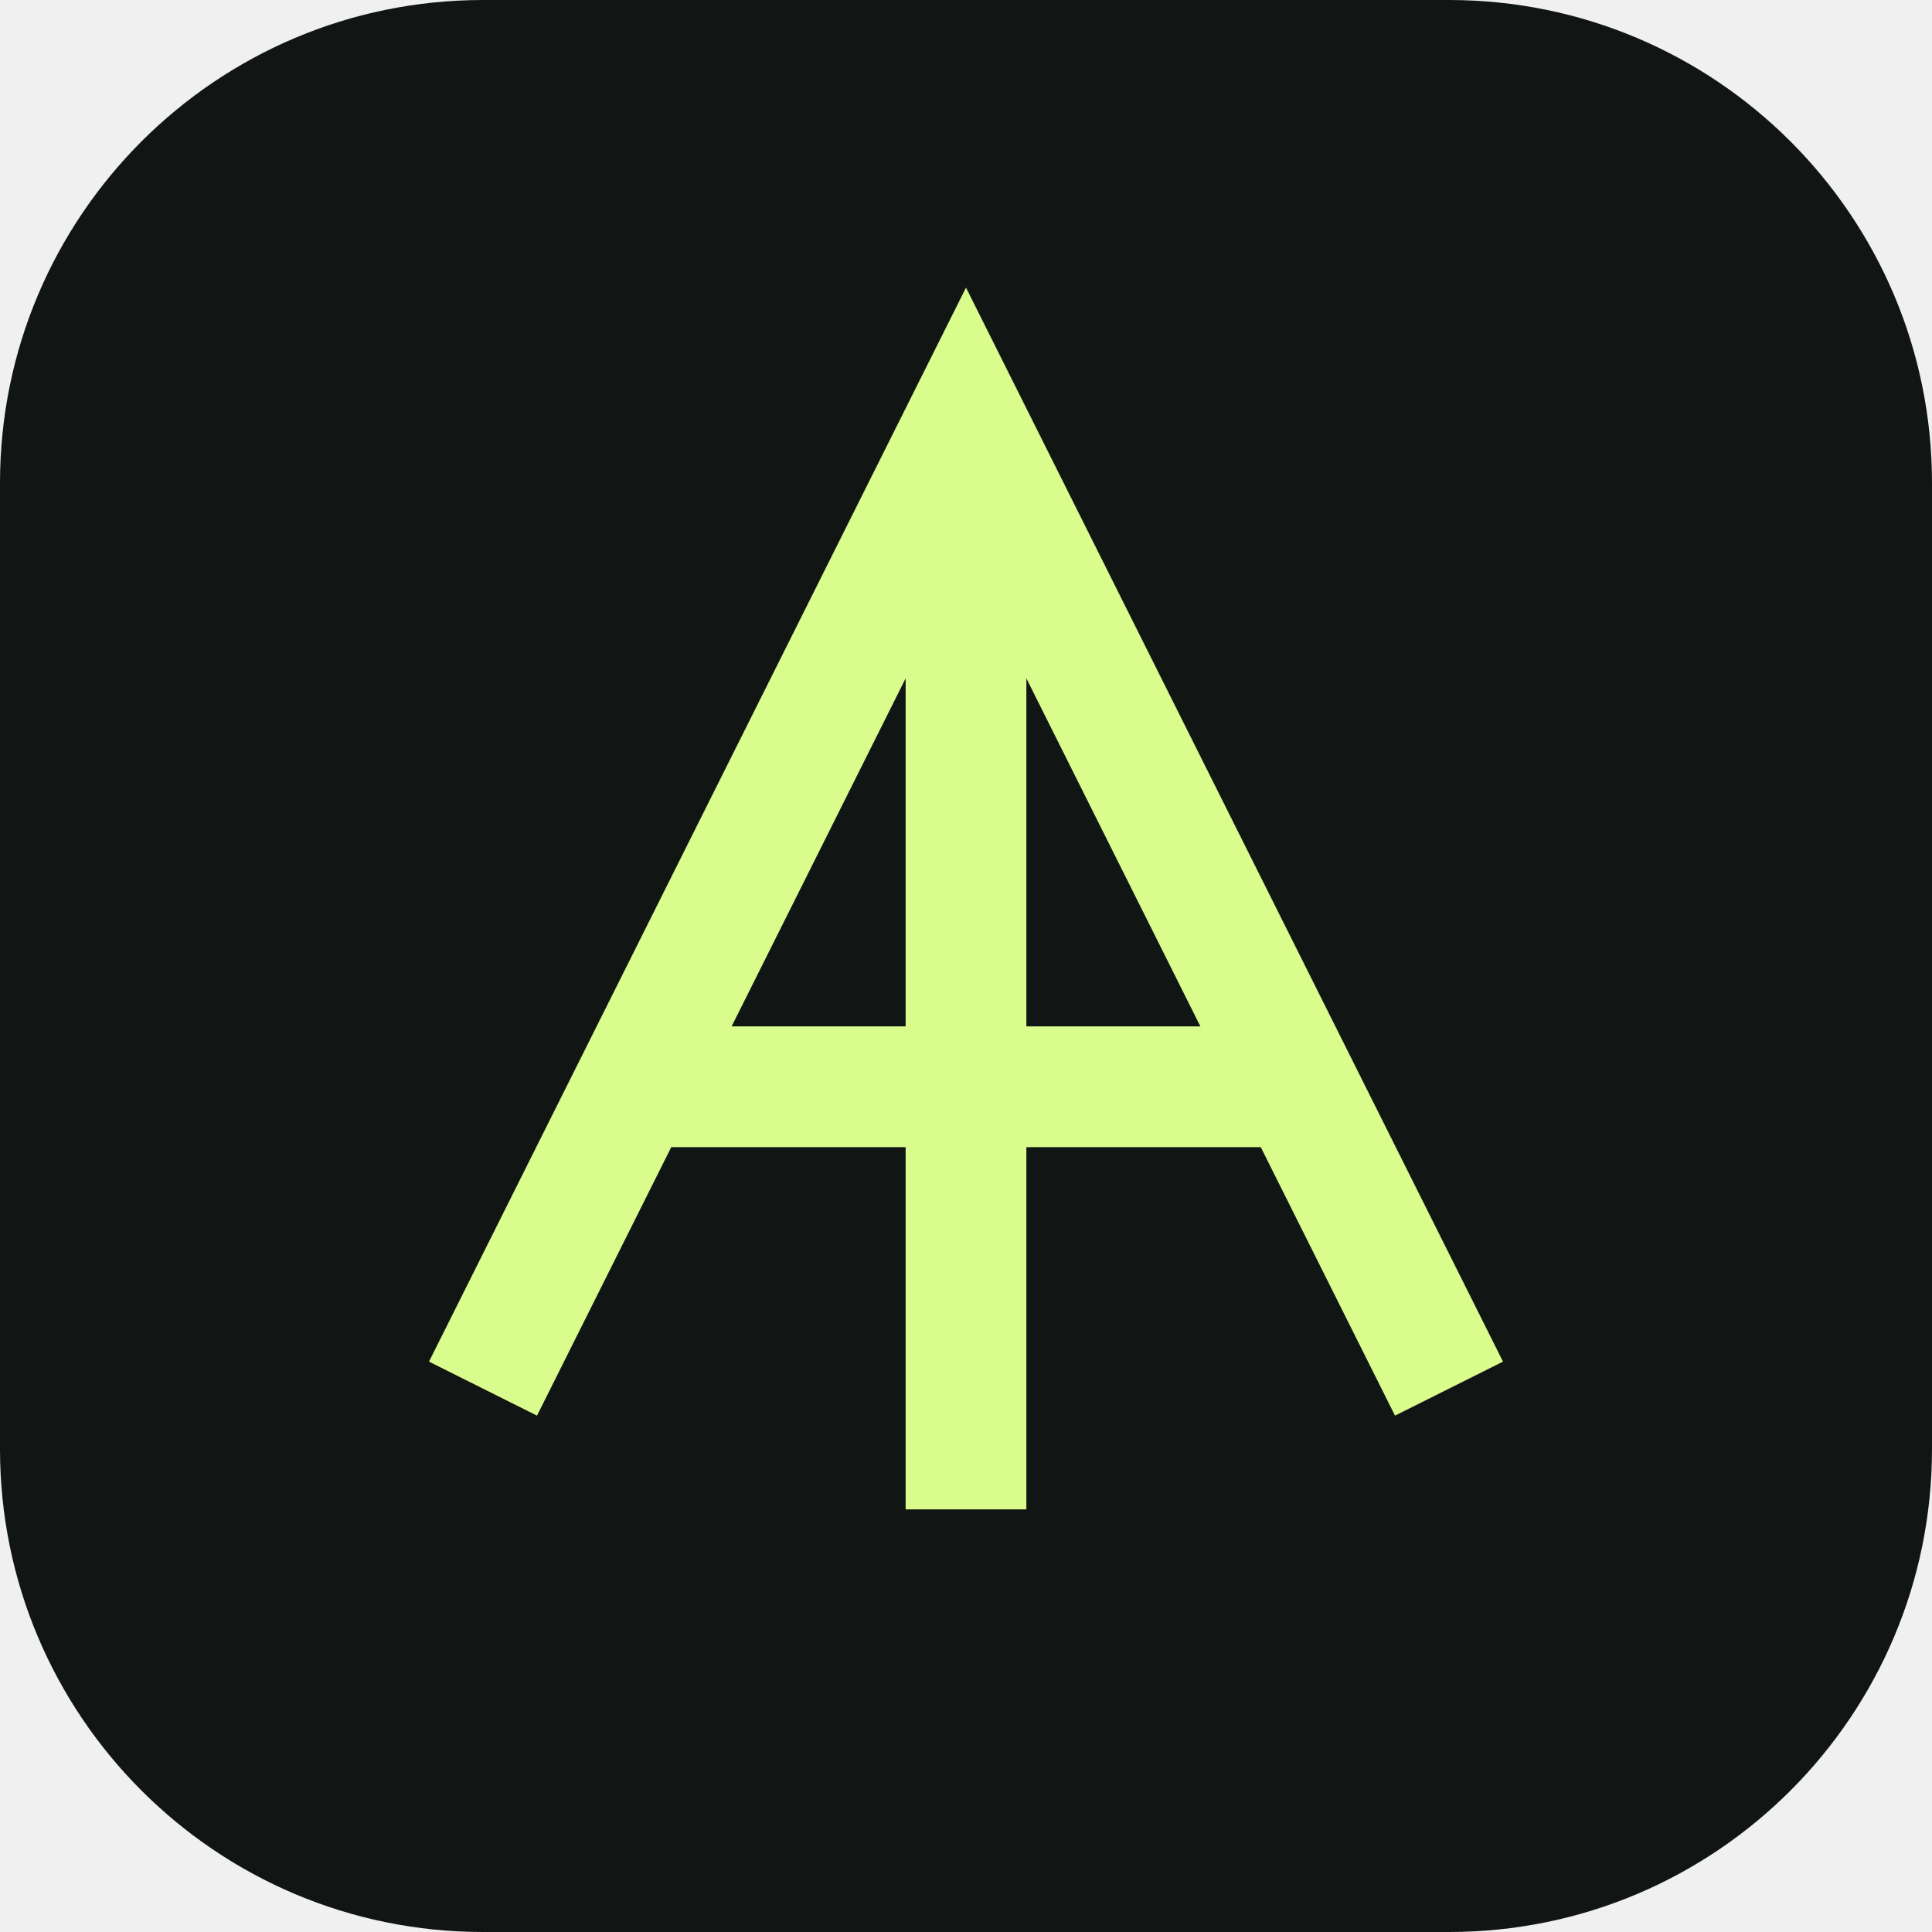
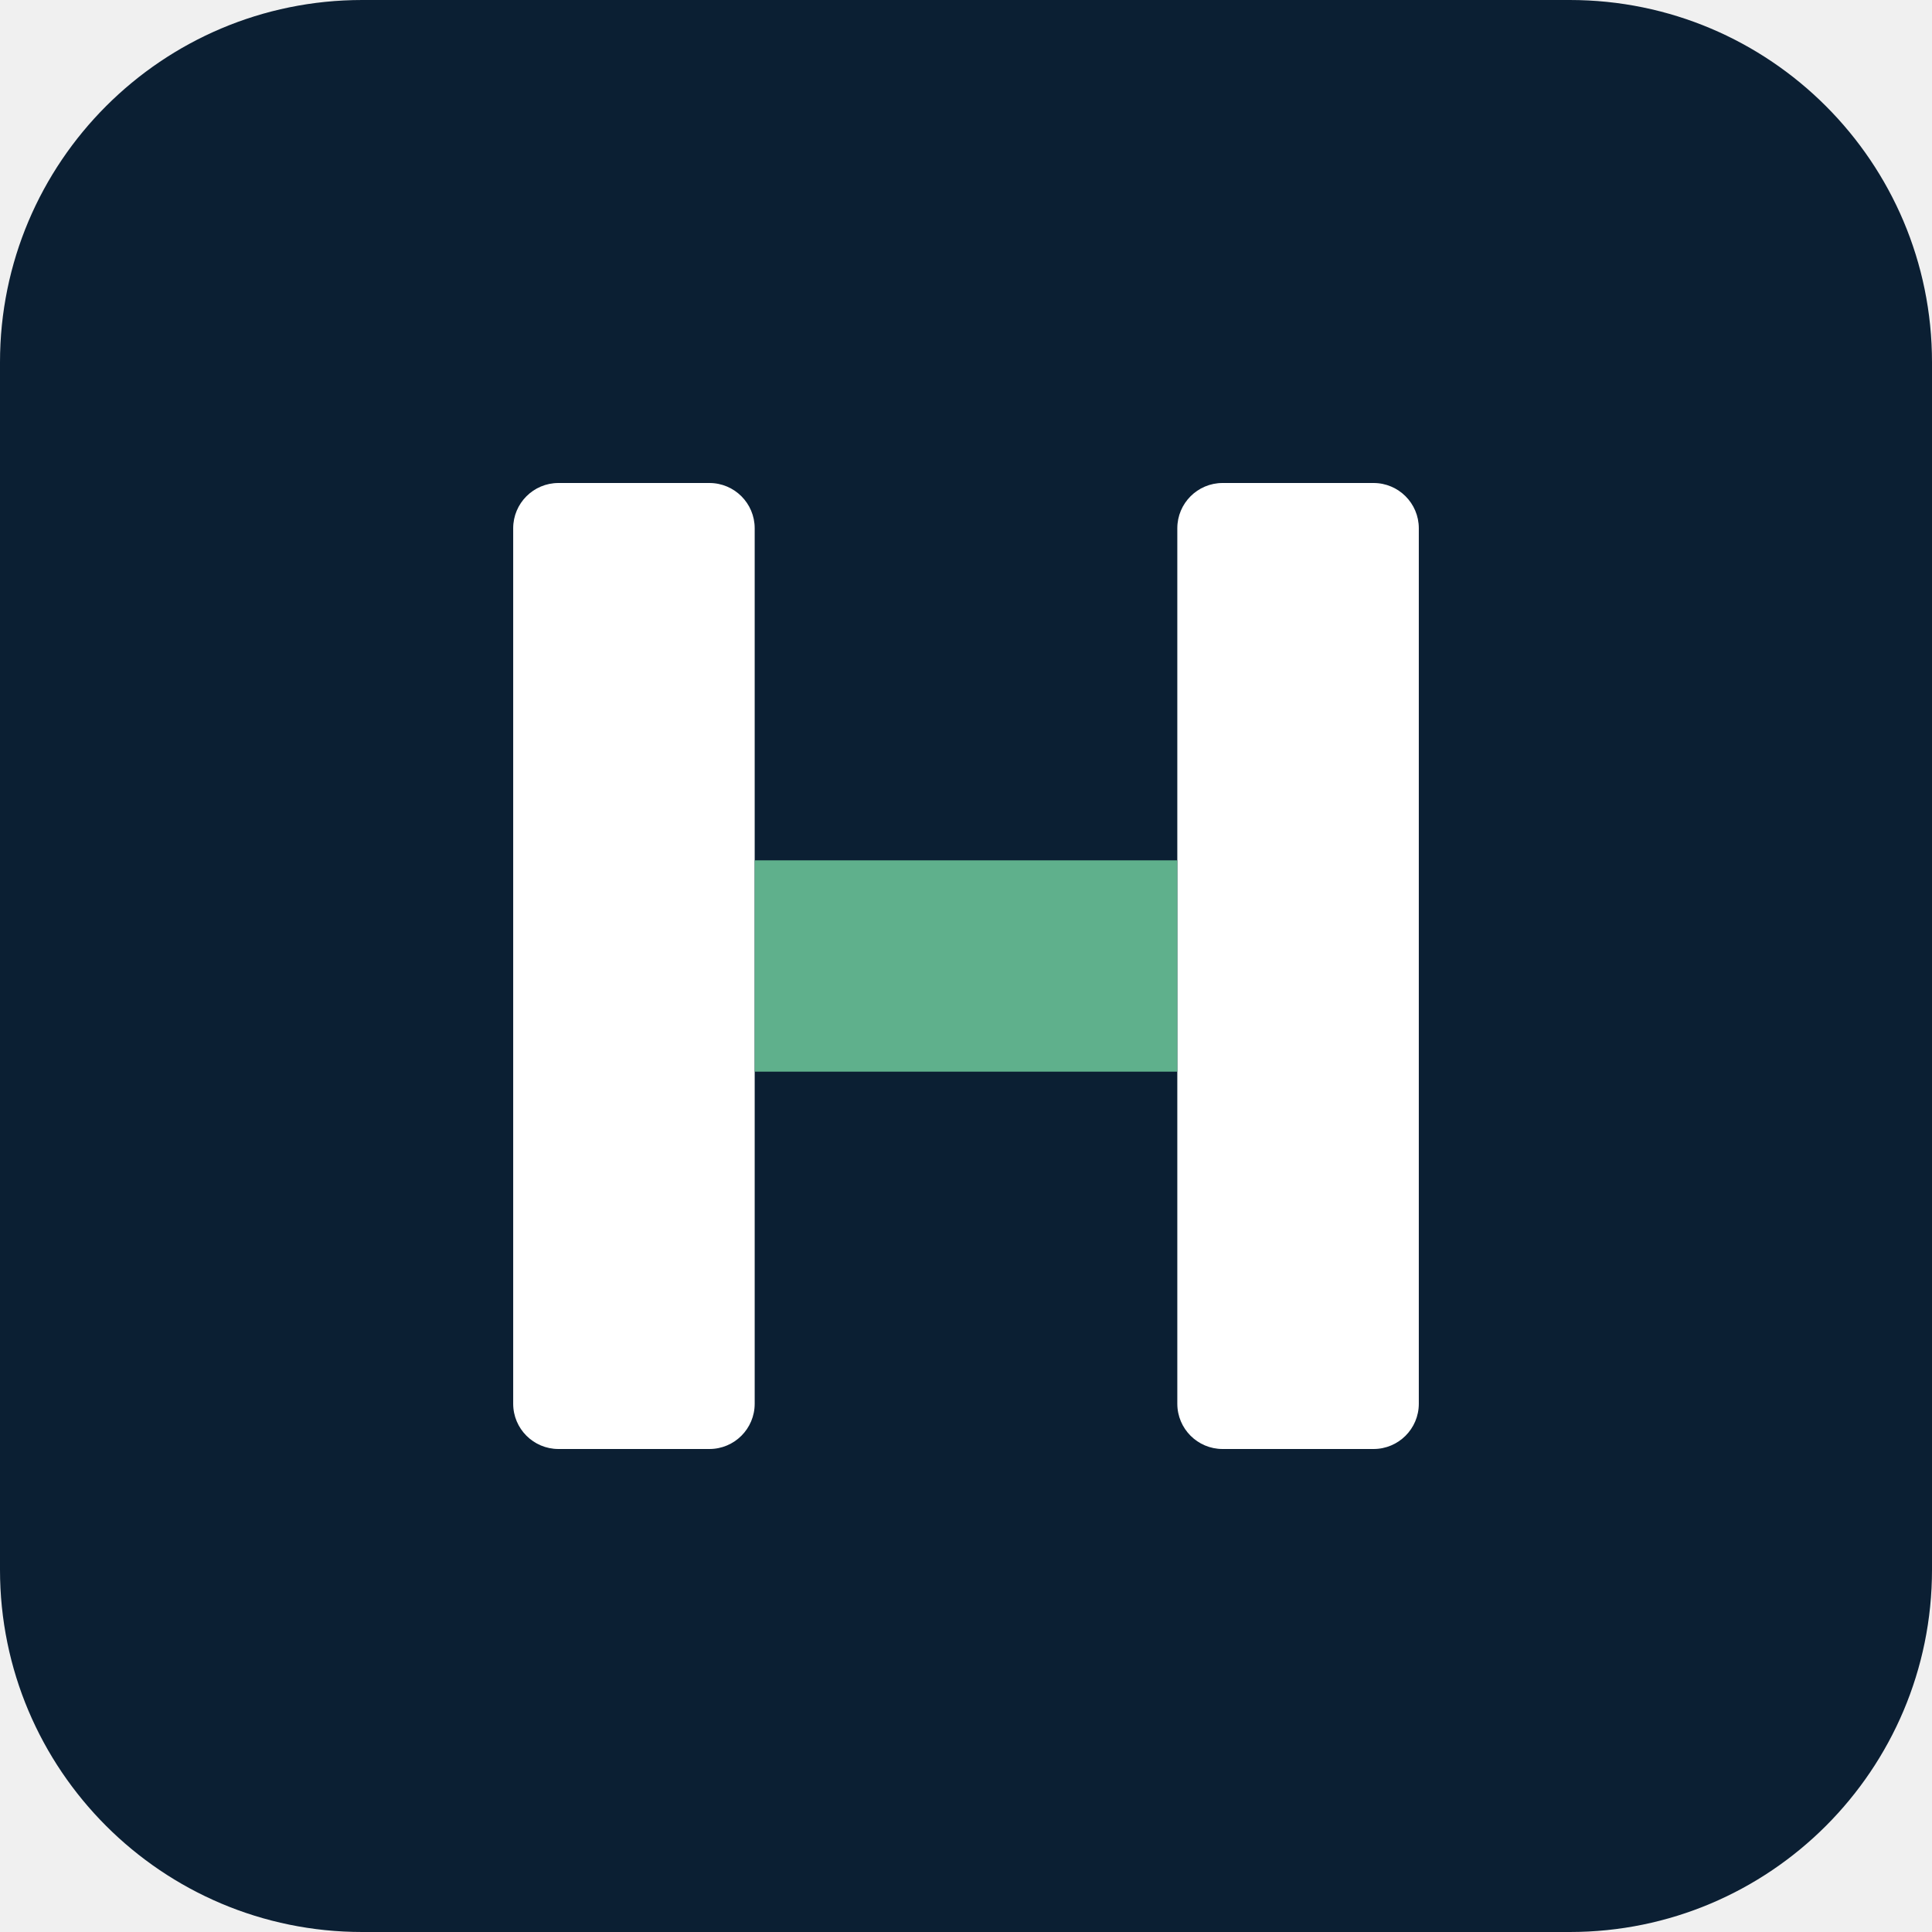
- <svg xmlns="http://www.w3.org/2000/svg" viewBox="0 0 32 32">
-   <rect width="32" height="32" rx="8" fill="#111615" />
-   <path d="M8 23 16 7l8 16M11 18h10M16 7v18" fill="none" stroke="#d9fc8c" stroke-width="2" />
+ <svg xmlns="http://www.w3.org/2000/svg" viewBox="0 0 32 32" width="32" height="32">
+   <rect width="32" height="32" rx="6" fill="#0b1f33" />
+   <rect x="8.5" y="8" width="4" height="16" rx="0.75" fill="#ffffff" />
+   <rect x="19.5" y="8" width="4" height="16" rx="0.75" fill="#ffffff" />
+   <rect x="12.5" y="14.25" width="7" height="3.5" fill="#5fb08c" />
</svg>
